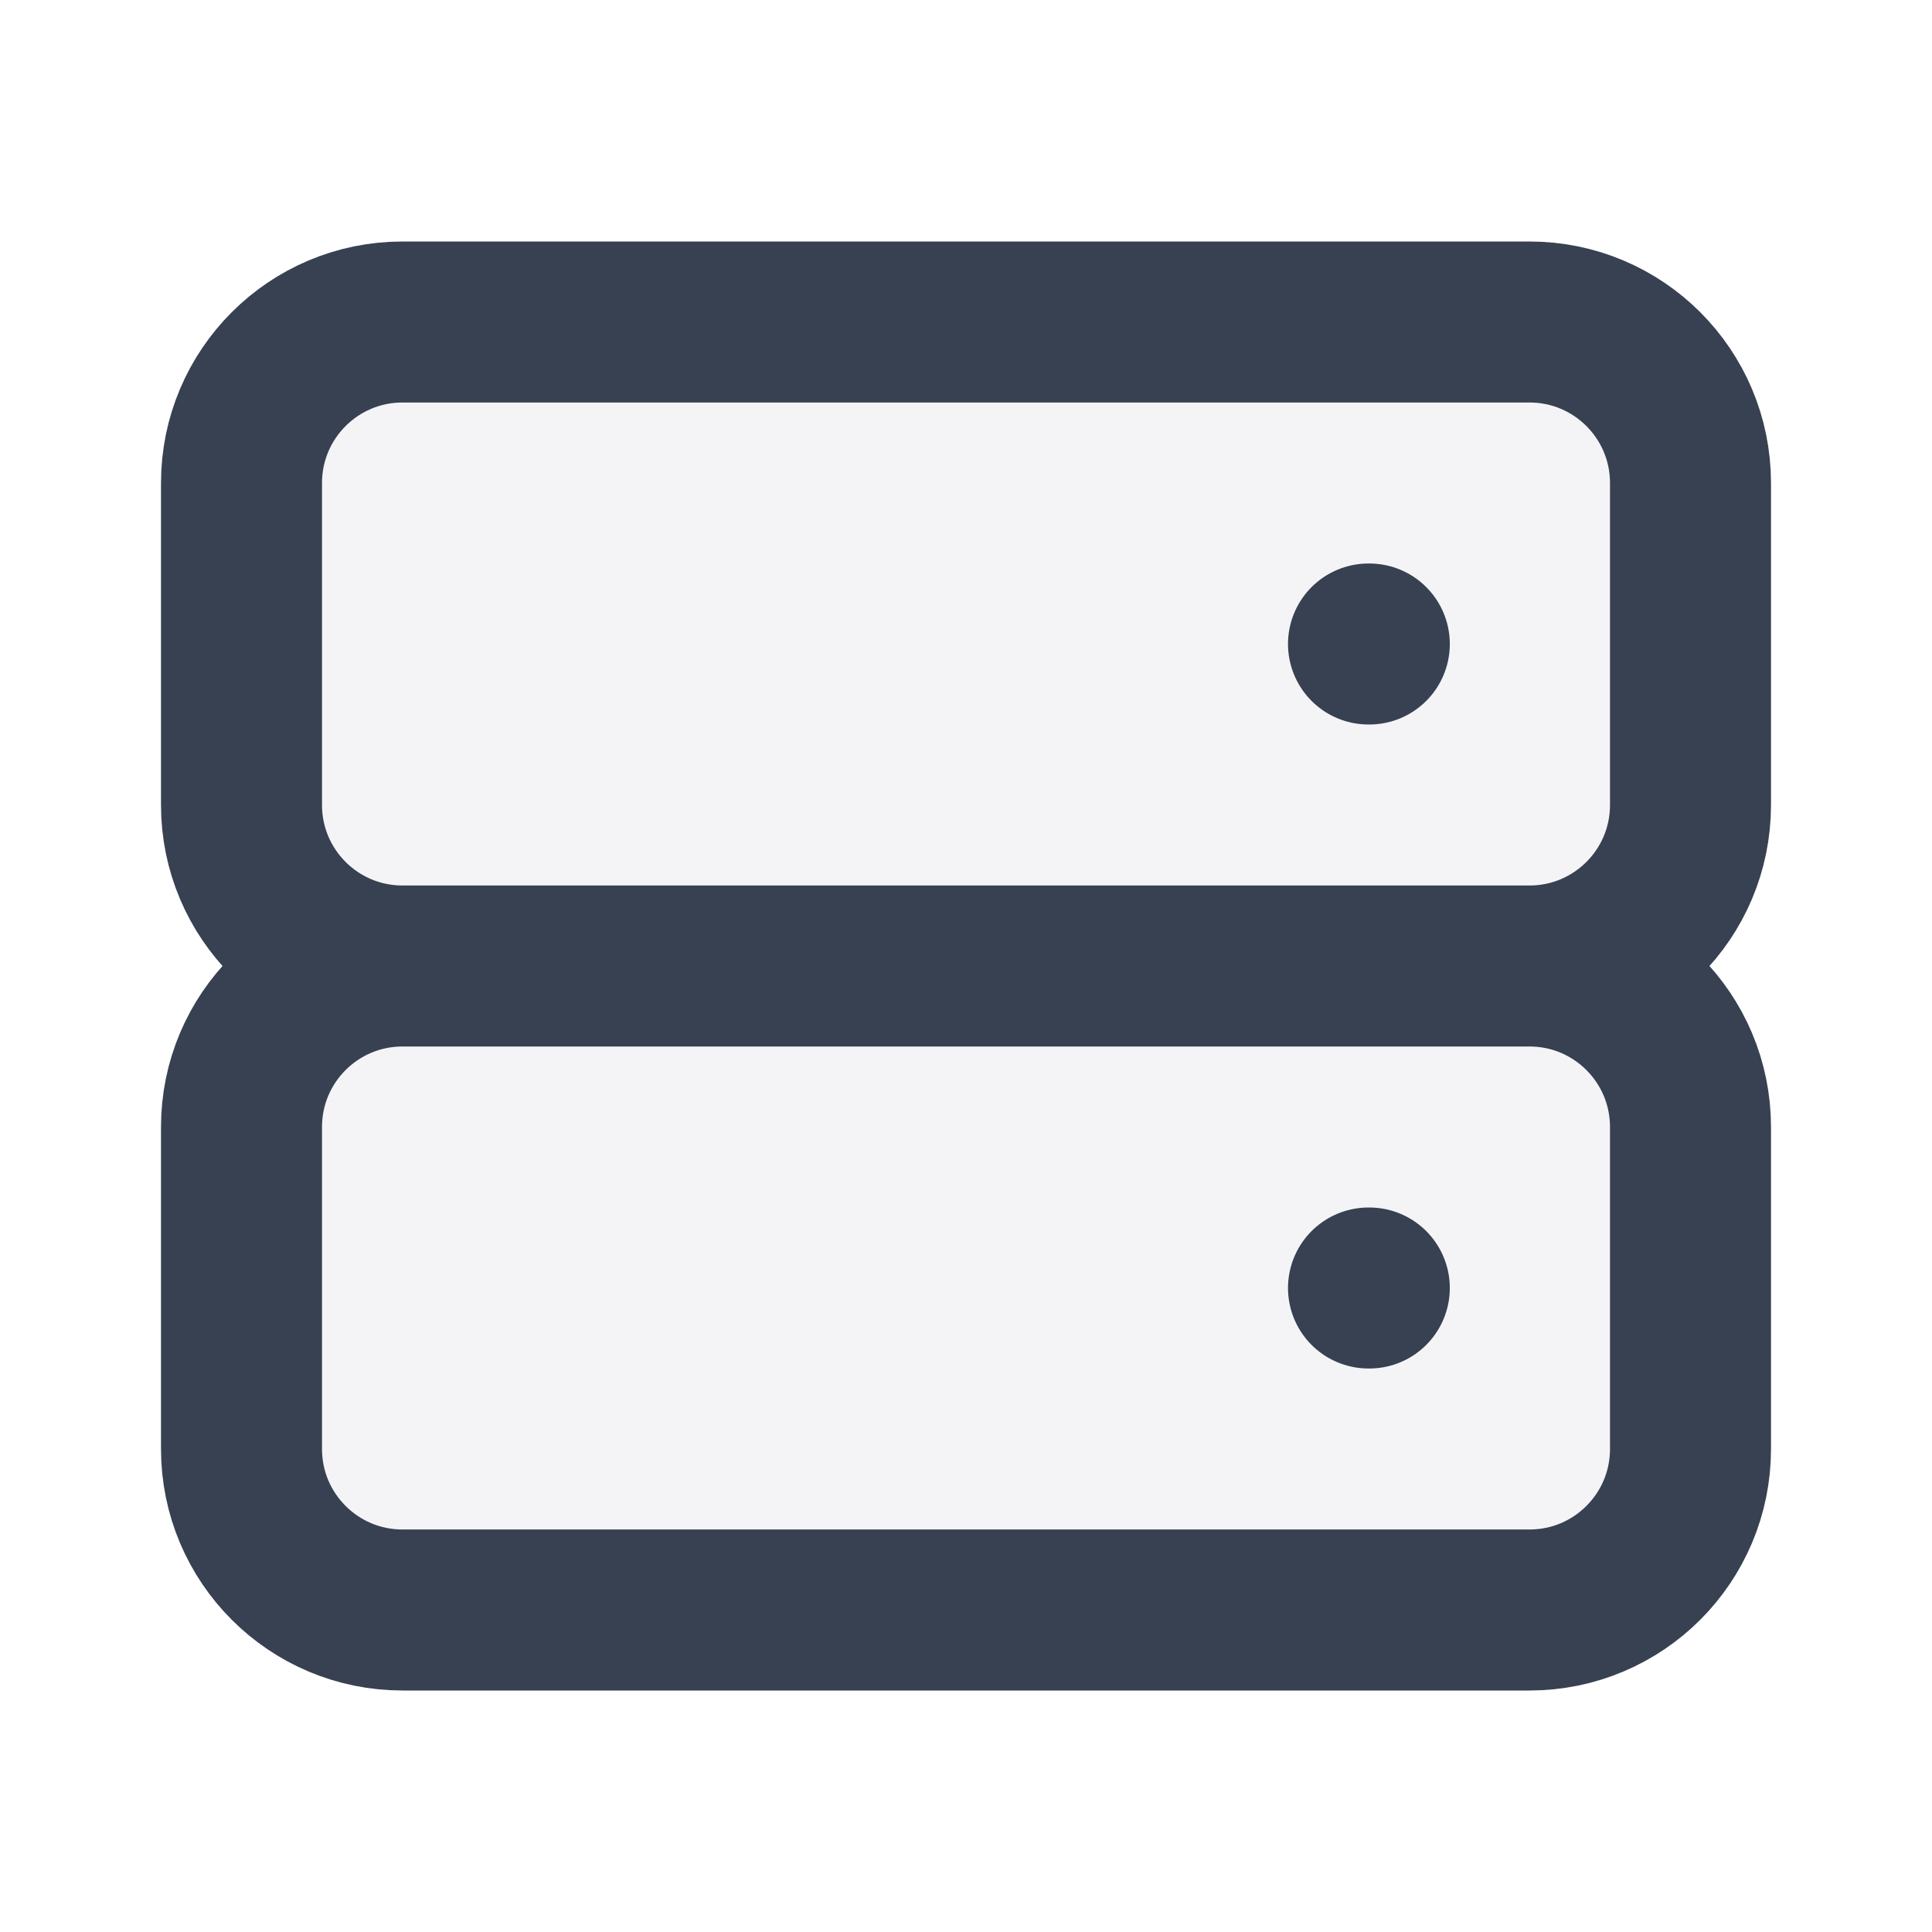
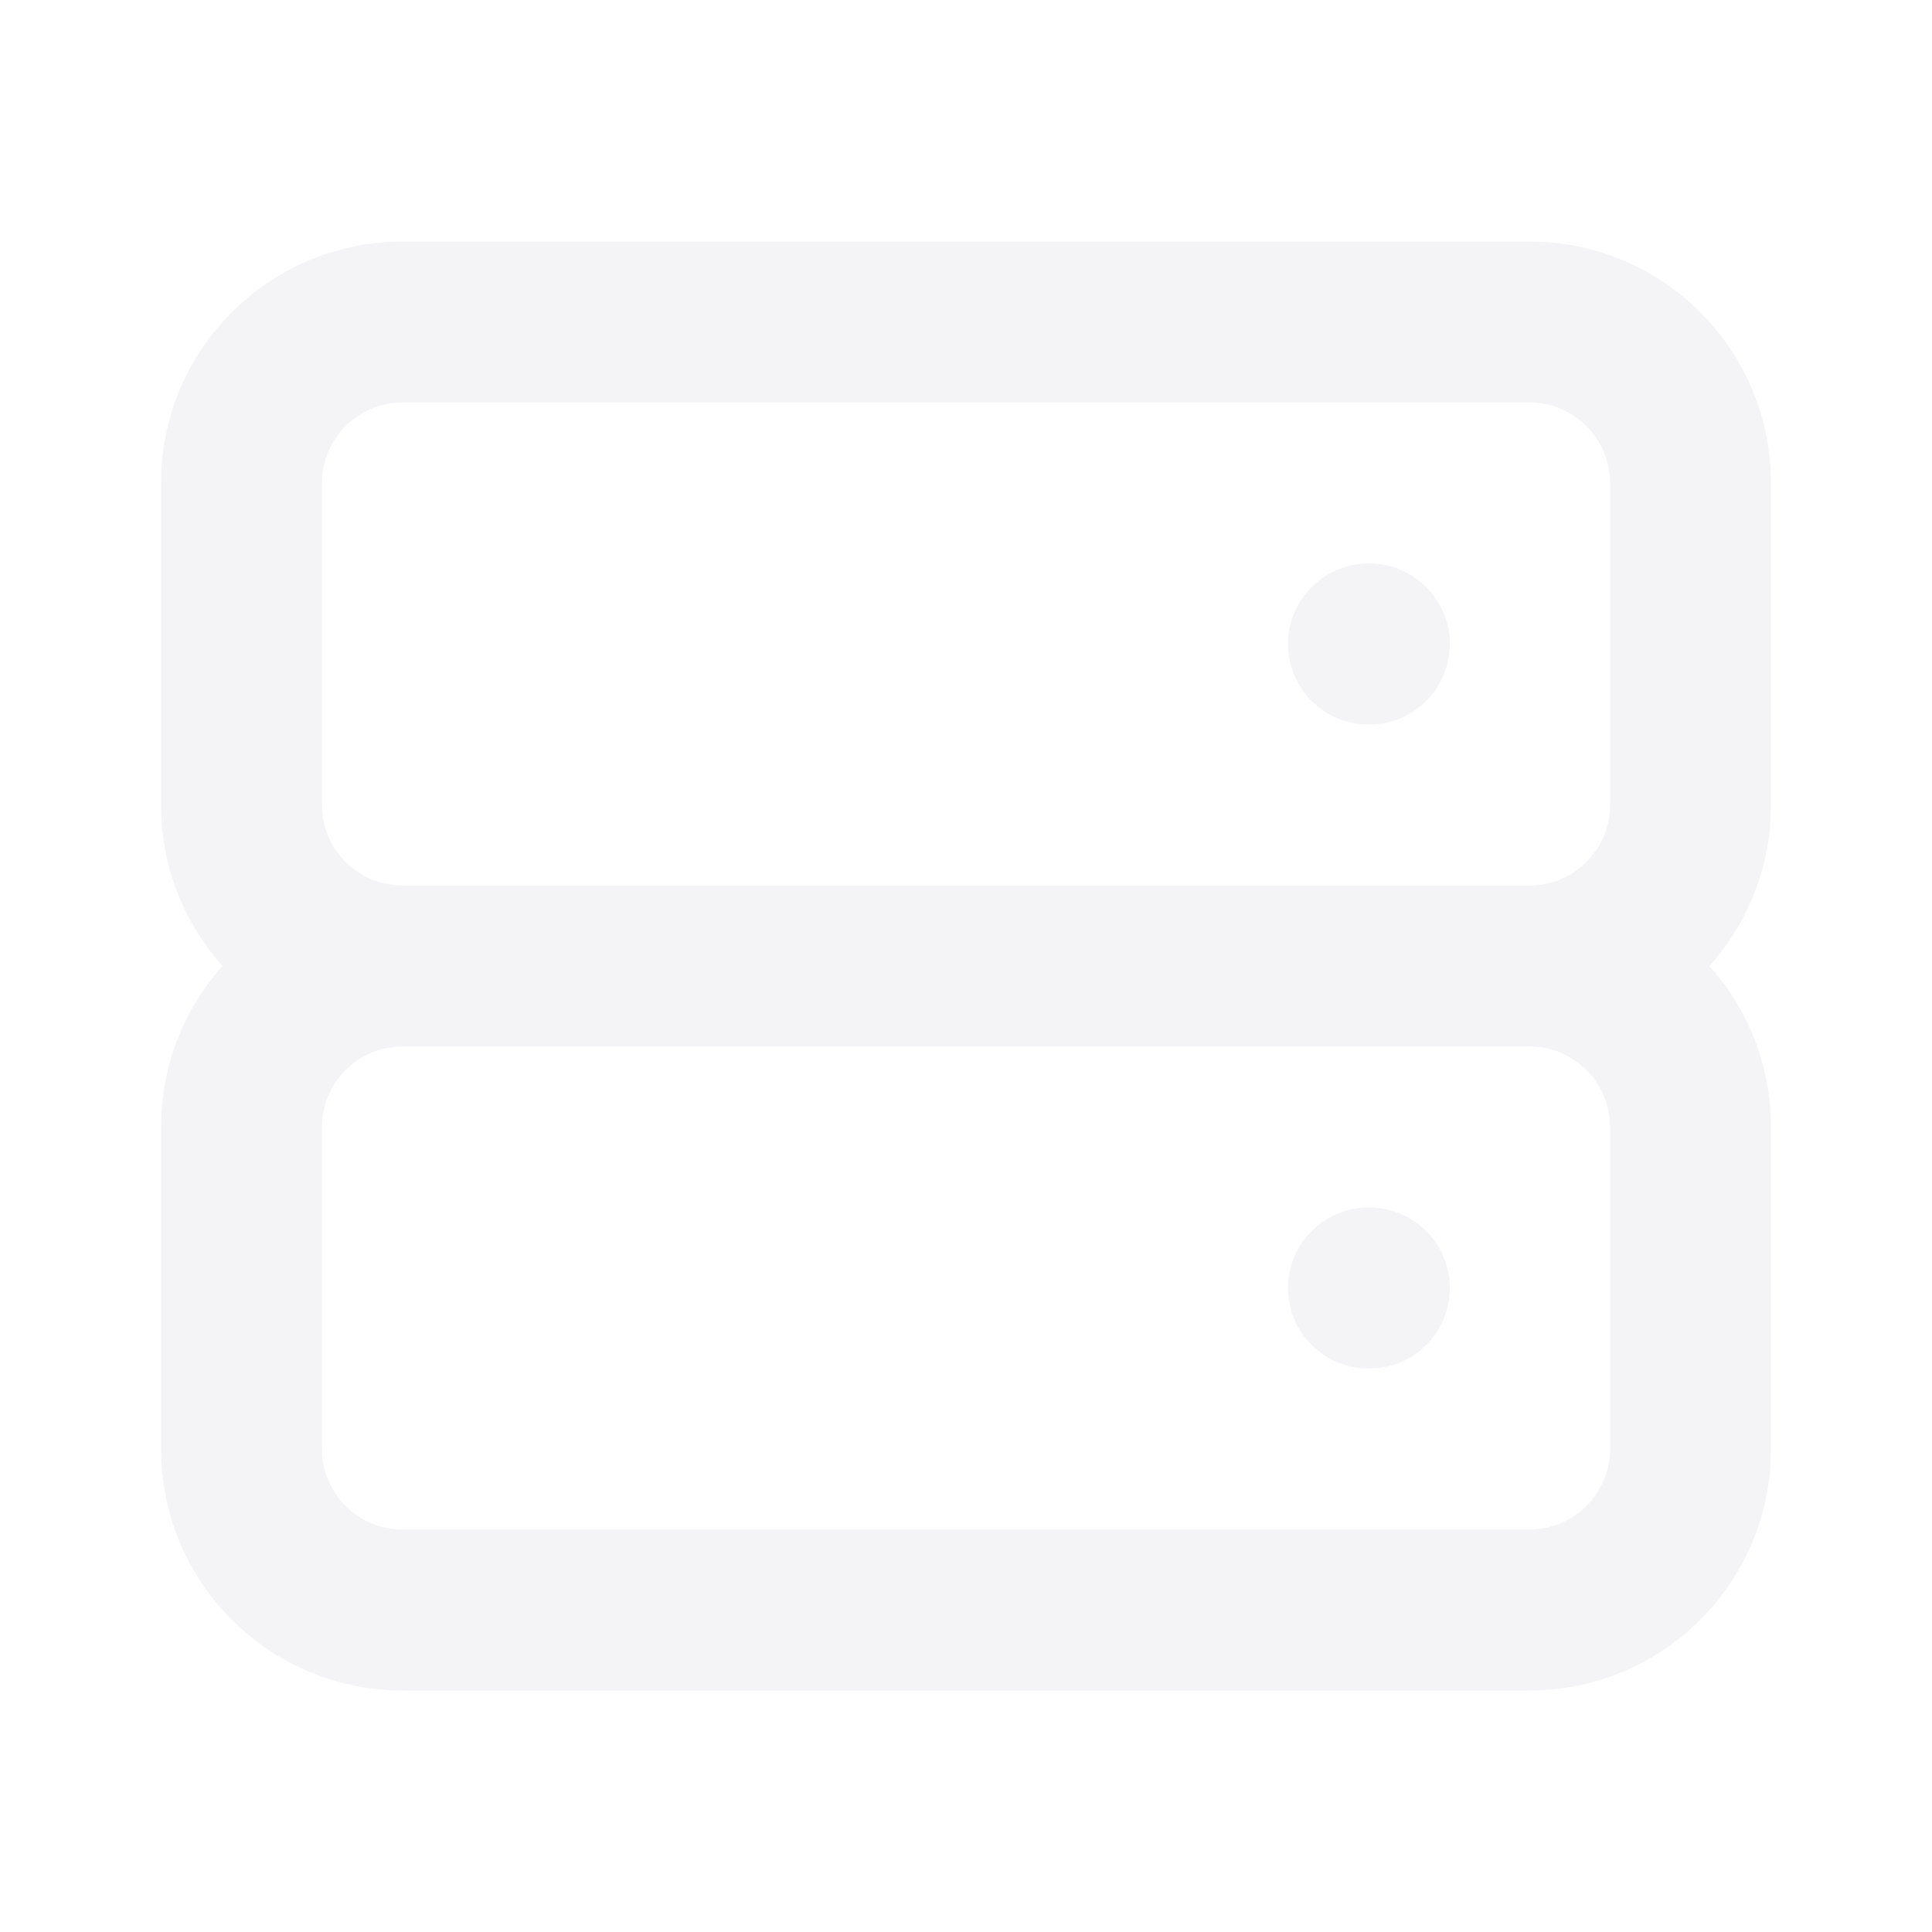
- <svg width="24" height="24" fill="#f4f4f7">
-   <path stroke="#374151" stroke-linecap="round" stroke-linejoin="round" stroke-width="2" d="M5 12h14M5 12a2 2 0 0 1-2-2V6a2 2 0 0 1 2-2h14a2 2 0 0 1 2 2v4a2 2 0 0 1-2 2M5 12a2 2 0 0 0-2 2v4a2 2 0 0 0 2 2h14a2 2 0 0 0 2-2v-4a2 2 0 0 0-2-2m-2-4h.01M17 16h.01" />
+ <svg width="24" height="24" fill="#f4f4f700">
+   <path stroke="#f4f4f7" stroke-linecap="round" stroke-linejoin="round" stroke-width="2" d="M5 12h14M5 12a2 2 0 0 1-2-2V6a2 2 0 0 1 2-2h14a2 2 0 0 1 2 2v4a2 2 0 0 1-2 2M5 12a2 2 0 0 0-2 2v4a2 2 0 0 0 2 2h14a2 2 0 0 0 2-2v-4a2 2 0 0 0-2-2m-2-4h.01M17 16h.01" />
</svg>
